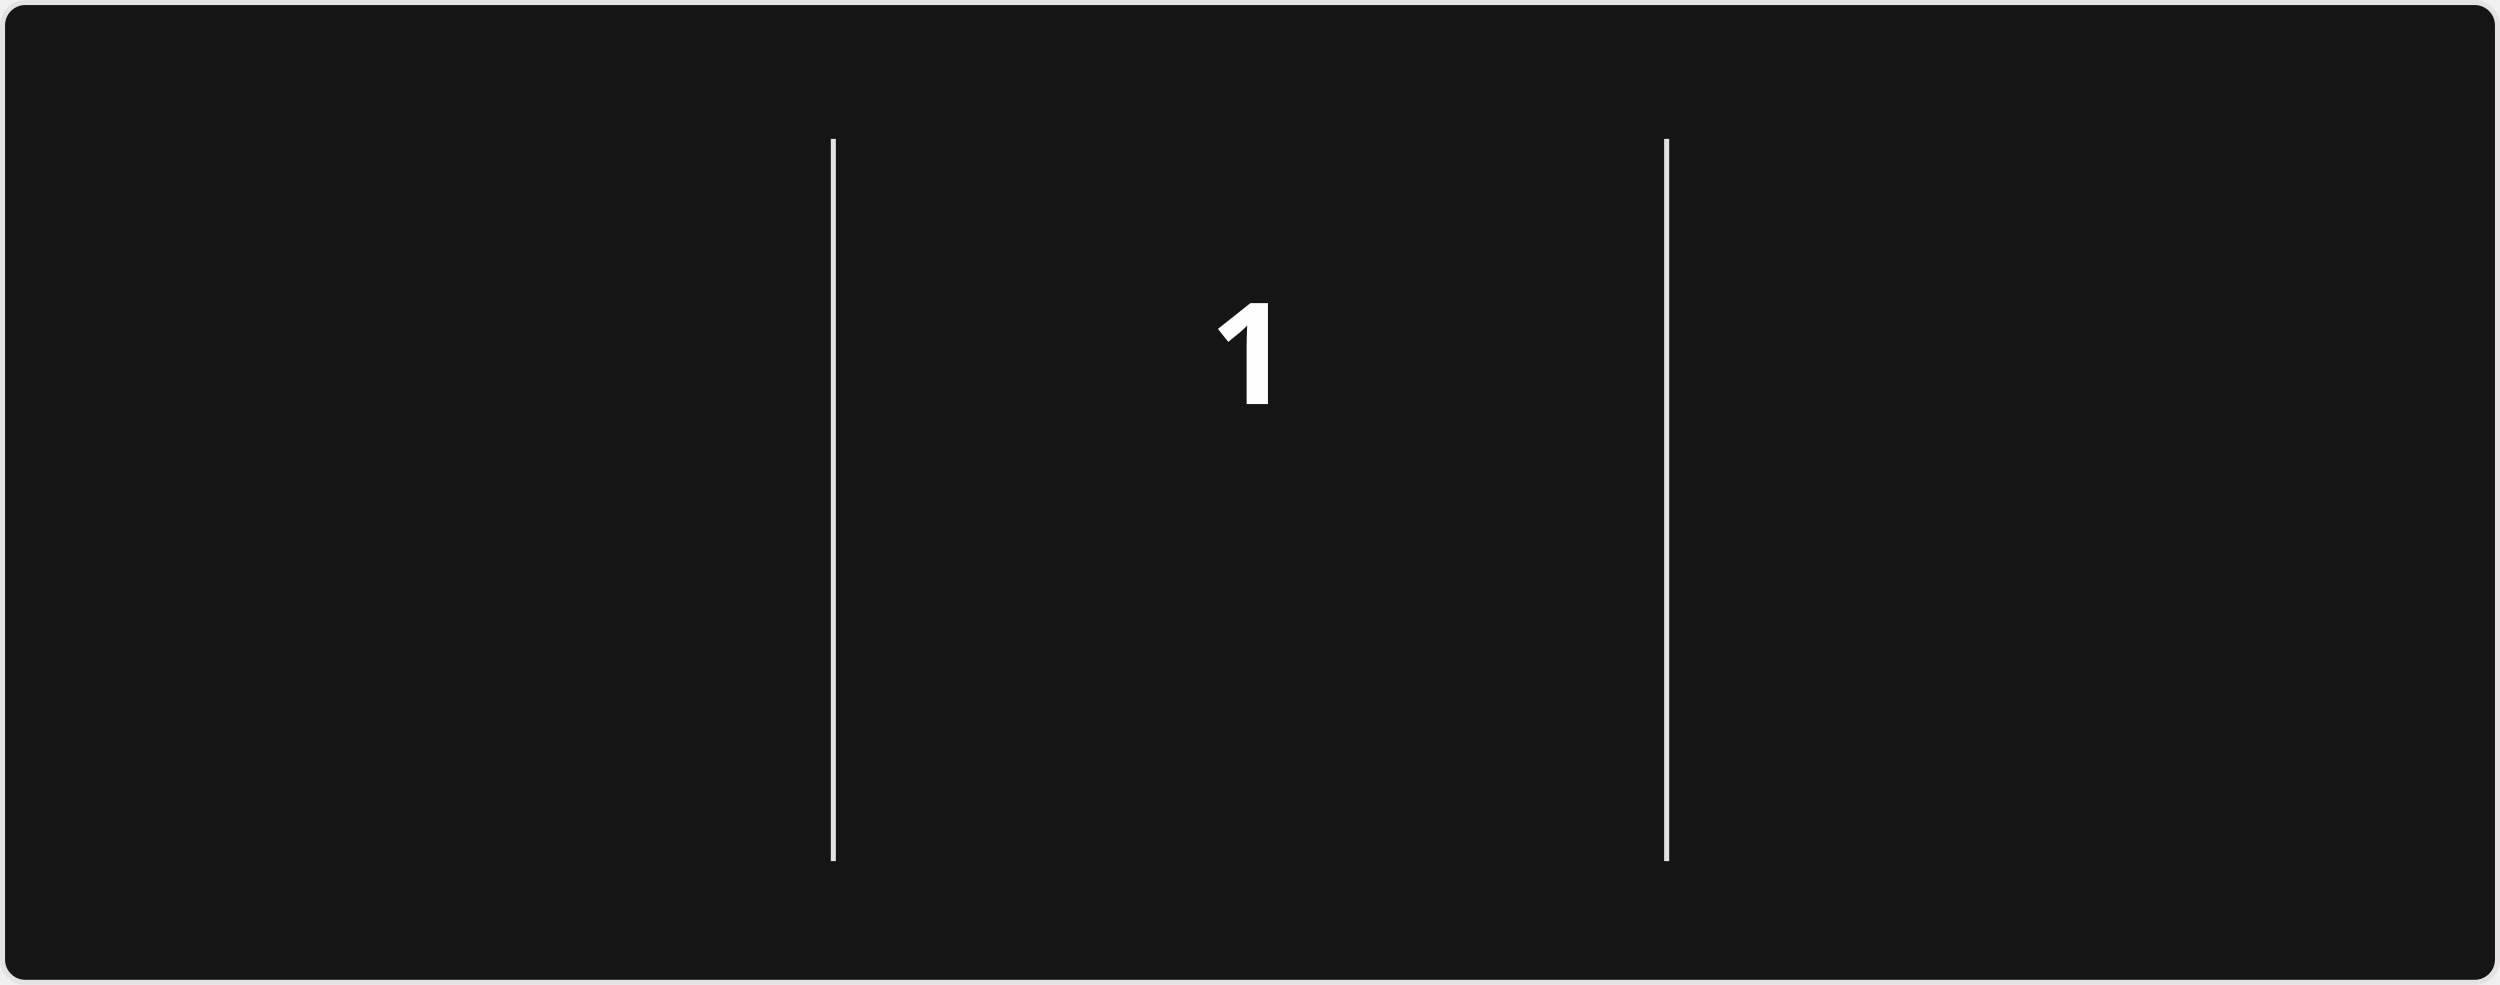
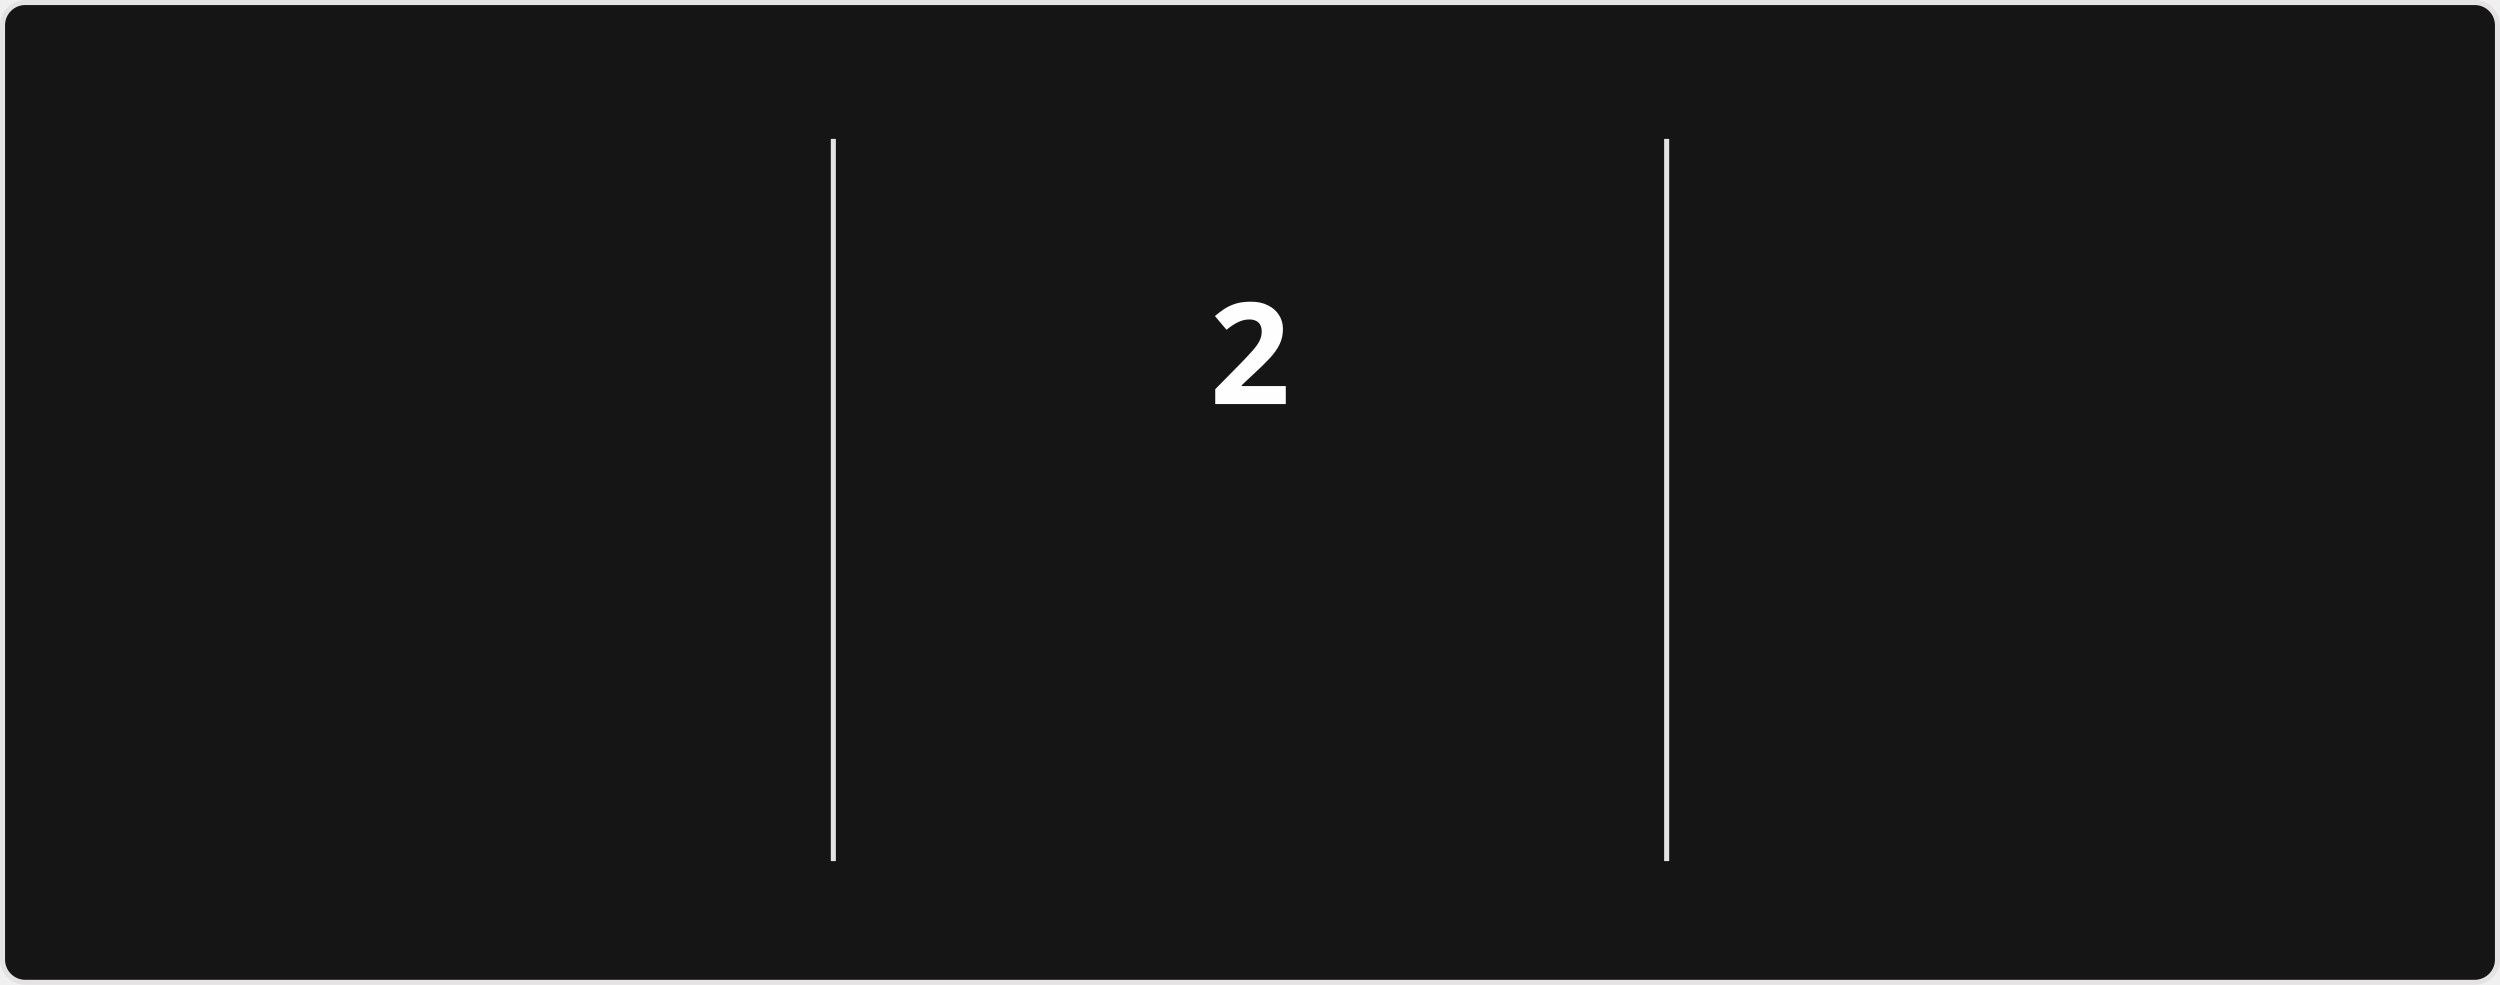
<svg xmlns="http://www.w3.org/2000/svg" style="isolation: isolate" viewBox="0 0 495 195" width="495px" height="195px" direction="ltr">
  <style>
            @keyframes currstreak {
                0% { font-size: 3px; opacity: 0.2; }
                80% { font-size: 34px; opacity: 1; }
                100% { font-size: 28px; opacity: 1; }
            }
            @keyframes fadein {
                0% { opacity: 0; }
                100% { opacity: 1; }
            }
        </style>
  <defs>
    <clipPath id="outer_rectangle">
      <rect width="495" height="195" rx="4.5" />
    </clipPath>
    <mask id="mask_out_ring_behind_fire">
      <rect width="495" height="195" fill="white" />
      <ellipse id="mask-ellipse" cx="247.5" cy="32" rx="13" ry="18" fill="black" />
    </mask>
  </defs>
  <g clip-path="url(#outer_rectangle)">
    <g style="isolation: isolate">
      <rect stroke="#E4E2E2" fill="#151515" rx="4.5" x="0.5" y="0.5" width="494" height="194" />
    </g>
    <g style="isolation: isolate">
      <line x1="165" y1="28" x2="165" y2="170" vector-effect="non-scaling-stroke" stroke-width="1" stroke="#E4E2E2" stroke-linejoin="miter" stroke-linecap="square" stroke-miterlimit="3" />
      <line x1="330" y1="28" x2="330" y2="170" vector-effect="non-scaling-stroke" stroke-width="1" stroke="#E4E2E2" stroke-linejoin="miter" stroke-linecap="square" stroke-miterlimit="3" />
    </g>
    <g style="isolation: isolate">
      <g transform="translate(82.5, 48)">
        <text x="0" y="32" stroke-width="0" text-anchor="middle" fill="#FEFEFE" stroke="none" font-family="&quot;Segoe UI&quot;, Ubuntu, sans-serif" font-weight="700" font-size="28px" font-style="normal" style="opacity: 0; animation: fadein 0.5s linear forwards 0.6s">
-                         838
+                         845
                    </text>
      </g>
      <g transform="translate(82.5, 84)">
        <text x="0" y="32" stroke-width="0" text-anchor="middle" fill="#FEFEFE" stroke="none" font-family="&quot;Segoe UI&quot;, Ubuntu, sans-serif" font-weight="400" font-size="14px" font-style="normal" style="opacity: 0; animation: fadein 0.5s linear forwards 0.7s">
                        Total Contributions
                    </text>
      </g>
      <g transform="translate(82.5, 114)">
        <text x="0" y="32" stroke-width="0" text-anchor="middle" fill="#9E9E9E" stroke="none" font-family="&quot;Segoe UI&quot;, Ubuntu, sans-serif" font-weight="400" font-size="12px" font-style="normal" style="opacity: 0; animation: fadein 0.5s linear forwards 0.8s">
                        Jan 18, 2017 - Present
                    </text>
      </g>
    </g>
    <g style="isolation: isolate">
      <g transform="translate(247.5, 108)">
        <text x="0" y="32" stroke-width="0" text-anchor="middle" fill="#FB8C00" stroke="none" font-family="&quot;Segoe UI&quot;, Ubuntu, sans-serif" font-weight="700" font-size="14px" font-style="normal" style="opacity: 0; animation: fadein 0.5s linear forwards 0.9s">
                        Current Streak
                    </text>
      </g>
      <g transform="translate(247.5, 145)">
        <text x="0" y="21" stroke-width="0" text-anchor="middle" fill="#9E9E9E" stroke="none" font-family="&quot;Segoe UI&quot;, Ubuntu, sans-serif" font-weight="400" font-size="12px" font-style="normal" style="opacity: 0; animation: fadein 0.5s linear forwards 0.9s">
-                         May 30
+                         May 31 - Jun 1
                    </text>
      </g>
      <g mask="url(#mask_out_ring_behind_fire)">
        <circle cx="247.5" cy="71" r="40" fill="none" stroke="#FB8C00" stroke-width="5" style="opacity: 0; animation: fadein 0.5s linear forwards 0.4s" />
      </g>
      <g transform="translate(247.5, 19.5)" stroke-opacity="0" style="opacity: 0; animation: fadein 0.5s linear forwards 0.6s">
        <path d="M -12 -0.5 L 15 -0.5 L 15 23.5 L -12 23.5 L -12 -0.5 Z" fill="none" />
        <path d="M 1.5 0.67 C 1.5 0.67 2.24 3.32 2.24 5.47 C 2.24 7.53 0.89 9.2 -1.17 9.2 C -3.23 9.2 -4.79 7.53 -4.79 5.47 L -4.76 5.11 C -6.78 7.51 -8 10.62 -8 13.99 C -8 18.41 -4.42 22 0 22 C 4.42 22 8 18.41 8 13.99 C 8 8.6 5.41 3.79 1.5 0.67 Z M -0.29 19 C -2.07 19 -3.51 17.6 -3.51 15.86 C -3.51 14.24 -2.46 13.1 -0.7 12.74 C 1.07 12.38 2.9 11.53 3.92 10.16 C 4.31 11.45 4.51 12.81 4.51 14.2 C 4.51 16.85 2.36 19 -0.29 19 Z" fill="#FB8C00" stroke-opacity="0" />
      </g>
      <g transform="translate(247.5, 48)">
        <text x="0" y="32" stroke-width="0" text-anchor="middle" fill="#FEFEFE" stroke="none" font-family="&quot;Segoe UI&quot;, Ubuntu, sans-serif" font-weight="700" font-size="28px" font-style="normal" style="animation: currstreak 0.6s linear forwards">
-                         1
+                         2
                    </text>
      </g>
    </g>
    <g style="isolation: isolate">
      <g transform="translate(412.5, 48)">
        <text x="0" y="32" stroke-width="0" text-anchor="middle" fill="#FEFEFE" stroke="none" font-family="&quot;Segoe UI&quot;, Ubuntu, sans-serif" font-weight="700" font-size="28px" font-style="normal" style="opacity: 0; animation: fadein 0.5s linear forwards 1.2s">
                        22
                    </text>
      </g>
      <g transform="translate(412.5, 84)">
        <text x="0" y="32" stroke-width="0" text-anchor="middle" fill="#FEFEFE" stroke="none" font-family="&quot;Segoe UI&quot;, Ubuntu, sans-serif" font-weight="400" font-size="14px" font-style="normal" style="opacity: 0; animation: fadein 0.5s linear forwards 1.3s">
                        Longest Streak
                    </text>
      </g>
      <g transform="translate(412.5, 114)">
        <text x="0" y="32" stroke-width="0" text-anchor="middle" fill="#9E9E9E" stroke="none" font-family="&quot;Segoe UI&quot;, Ubuntu, sans-serif" font-weight="400" font-size="12px" font-style="normal" style="opacity: 0; animation: fadein 0.5s linear forwards 1.4s">
                        Nov 18, 2025 - Dec 9, 2025
                    </text>
      </g>
    </g>
  </g>
</svg>
